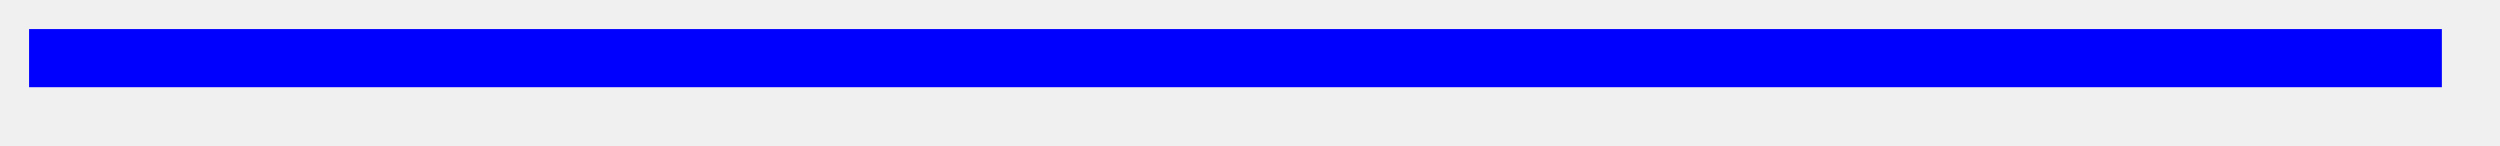
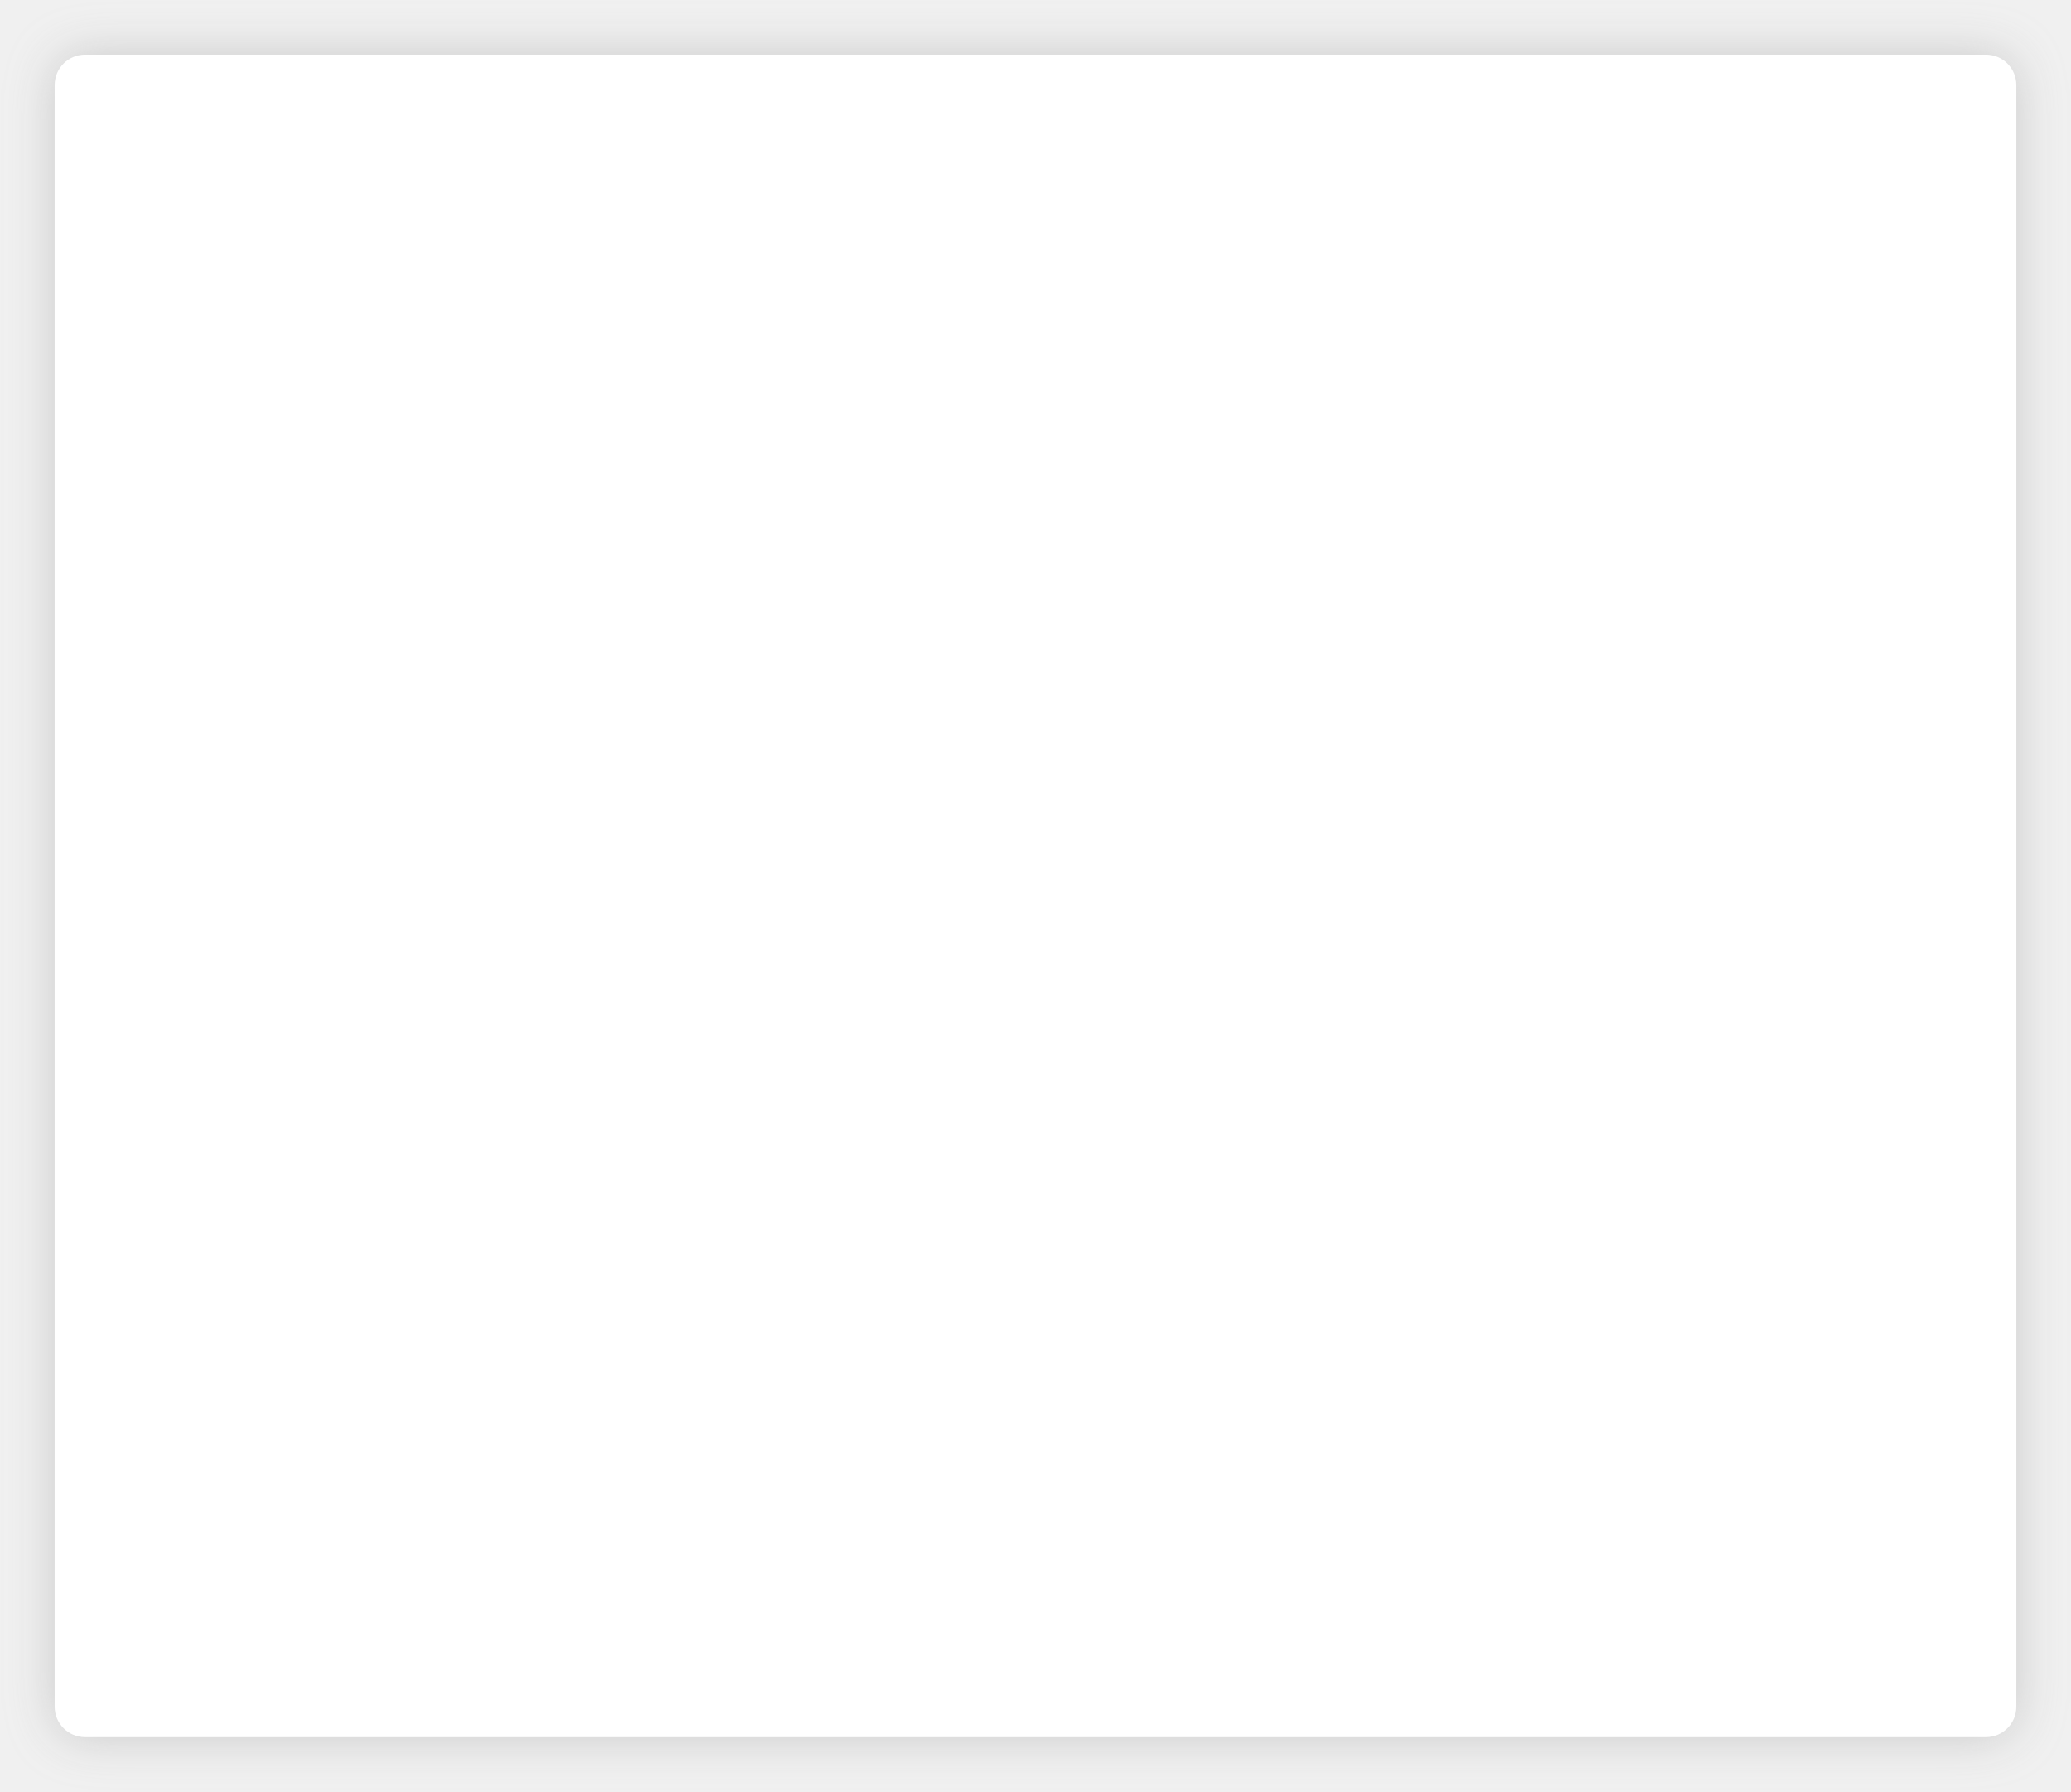
- <svg xmlns="http://www.w3.org/2000/svg" version="1.1" width="86px" height="5px">
-   <g transform="matrix(1 0 0 1 1 -38 )">
-     <path d="M 0 40  L 83 40  " stroke-width="2" stroke="#0000ff" fill="none" />
+ <svg xmlns="http://www.w3.org/2000/svg" xmlns:xlink="http://www.w3.org/1999/xlink" version="1.1" width="341px" height="295px">
+   <defs>
+     <filter x="17px" y="-8px" width="341px" height="295px" filterUnits="userSpaceOnUse" id="filter265">
+       <feOffset dx="0" dy="0" in="SourceAlpha" result="shadowOffsetInner" />
+       <feGaussianBlur stdDeviation="4" in="shadowOffsetInner" result="shadowGaussian" />
+       <feComposite in2="shadowGaussian" operator="atop" in="SourceAlpha" result="shadowComposite" />
+       <feColorMatrix type="matrix" values="0 0 0 0 0.518  0 0 0 0 0.518  0 0 0 0 0.518  0 0 0 0.349 0  " in="shadowComposite" />
+     </filter>
+     <g id="widget266">
+       <path d="M 26 6  A 5 5 0 0 1 31 1 L 344 1  A 5 5 0 0 1 349 6 L 349 273  A 5 5 0 0 1 344 278 L 31 278  A 5 5 0 0 1 26 273 L 26 6  Z " fill-rule="nonzero" fill="#ffffff" stroke="none" />
+     </g>
+   </defs>
+   <g transform="matrix(1 0 0 1 -17 8 )">
+     <use xlink:href="#widget266" filter="url(#filter265)" />
+     <use xlink:href="#widget266" />
  </g>
</svg>
